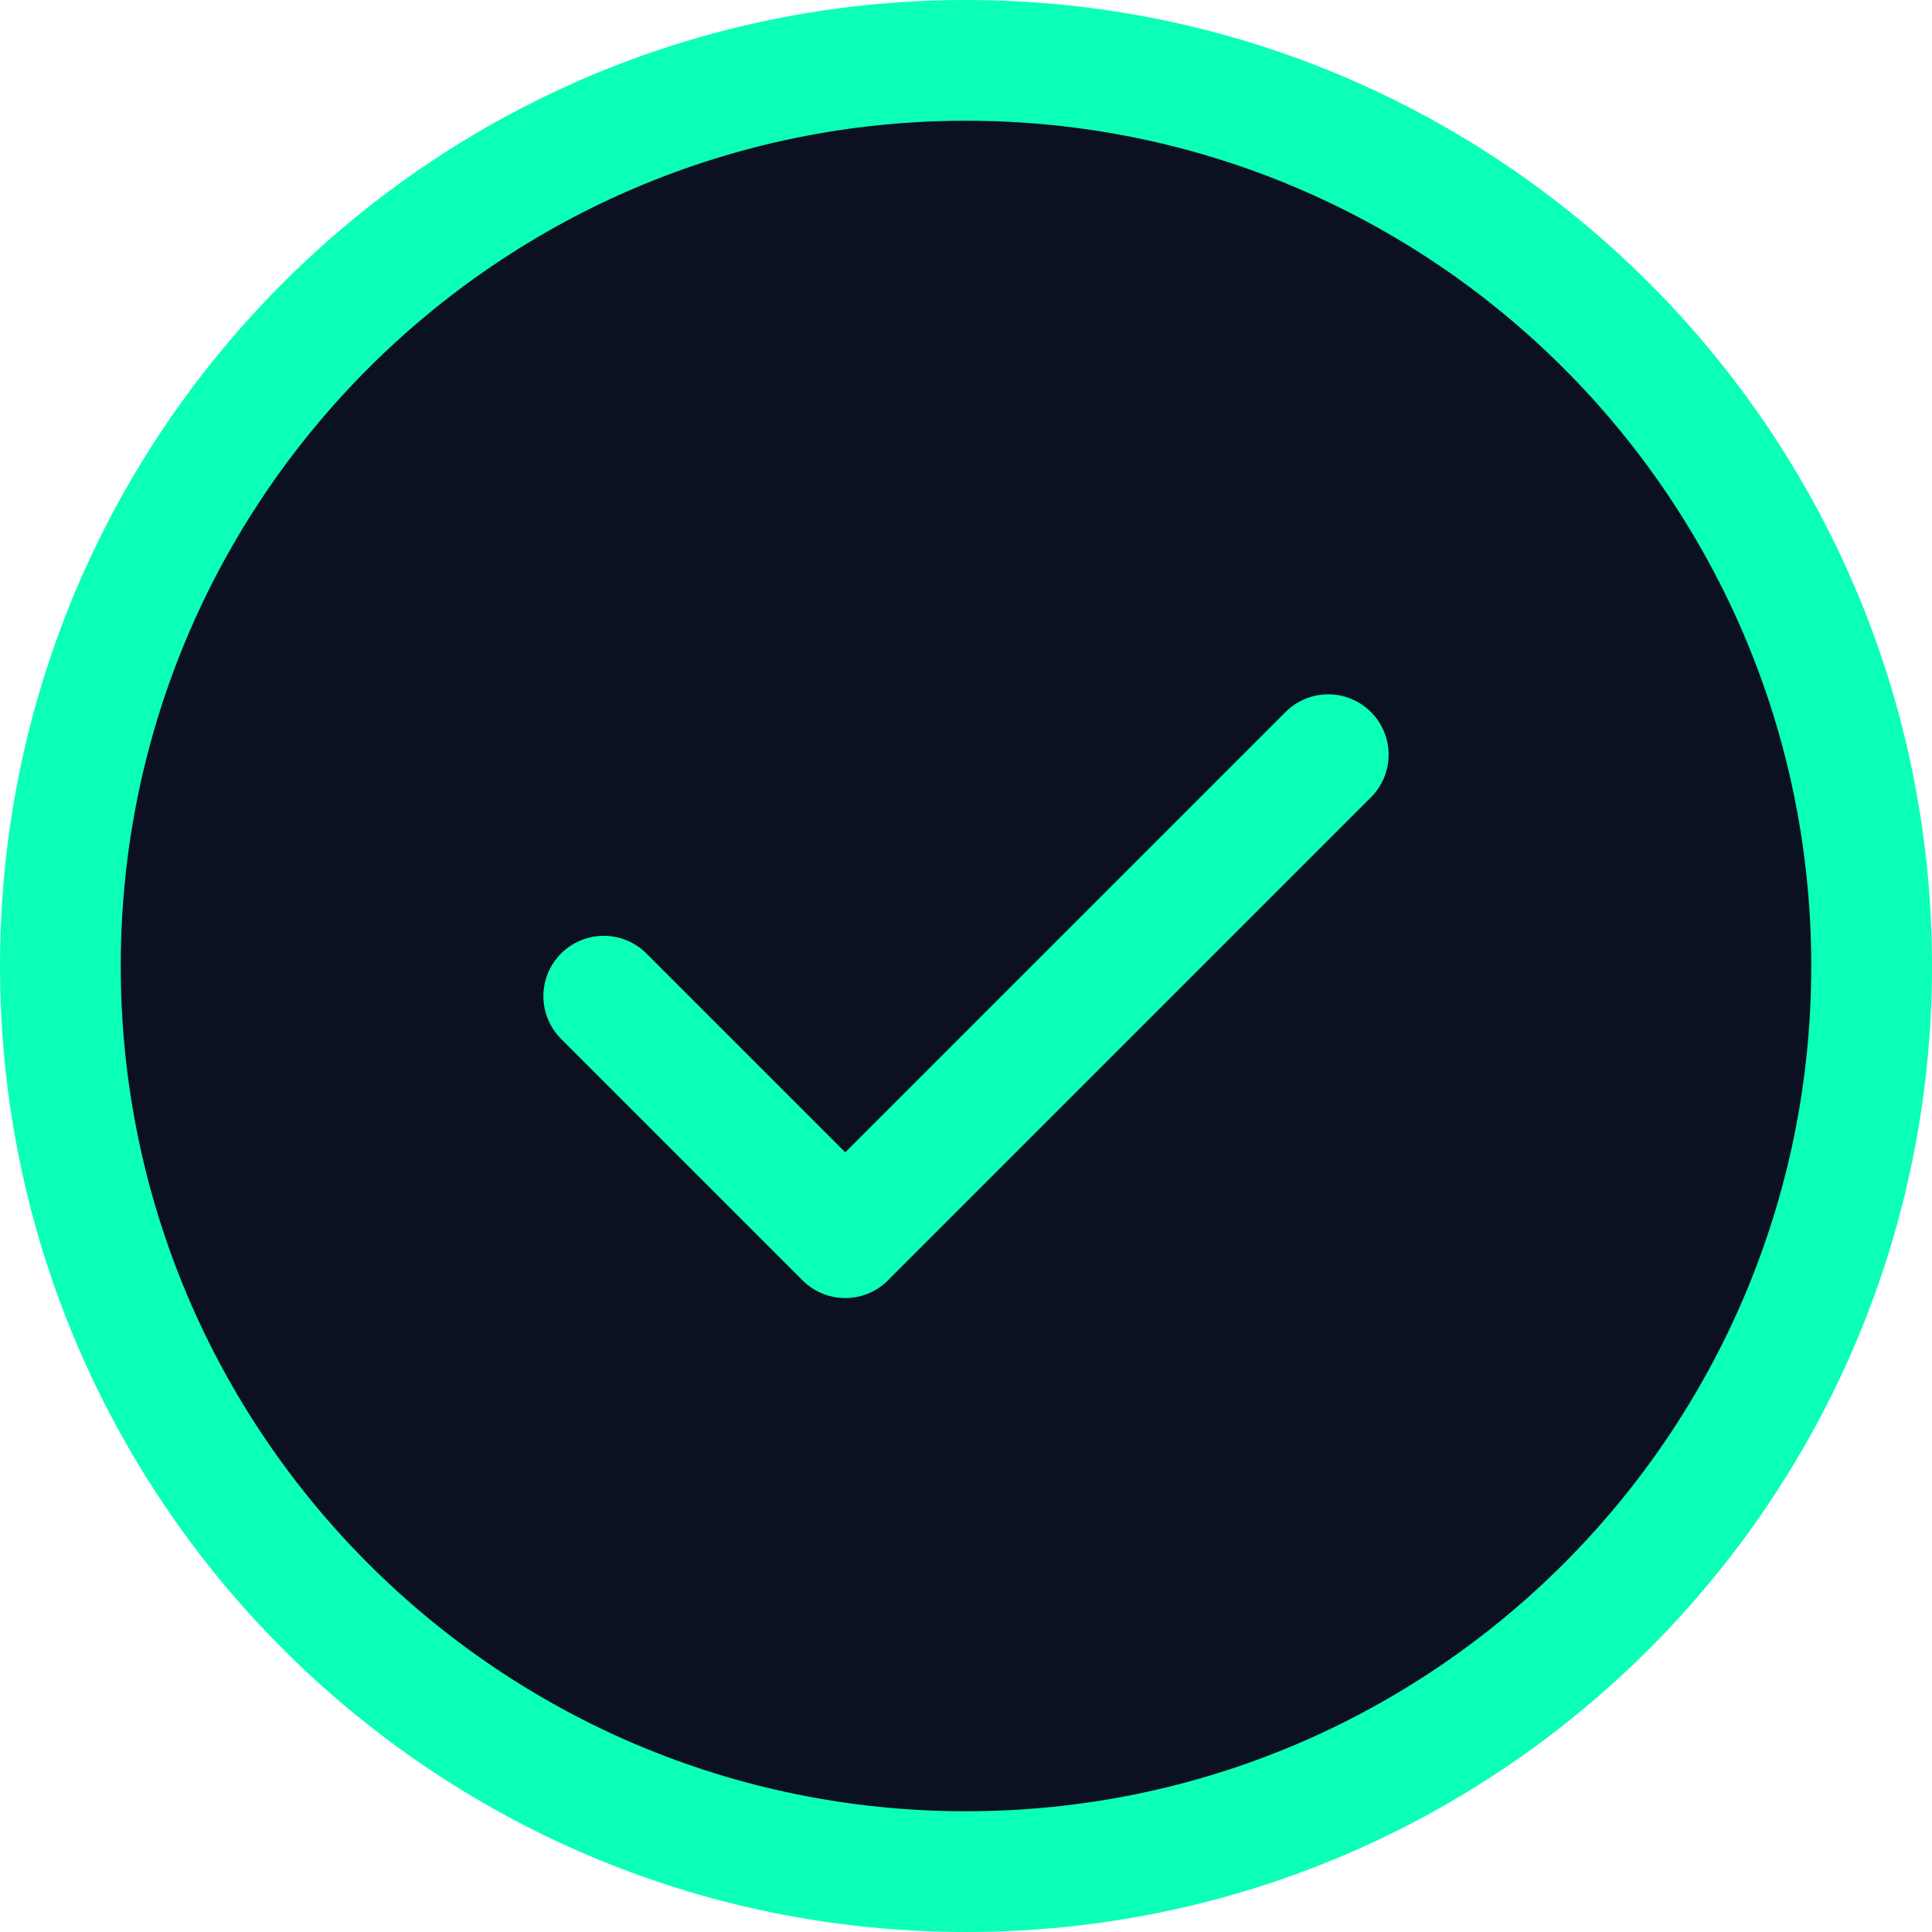
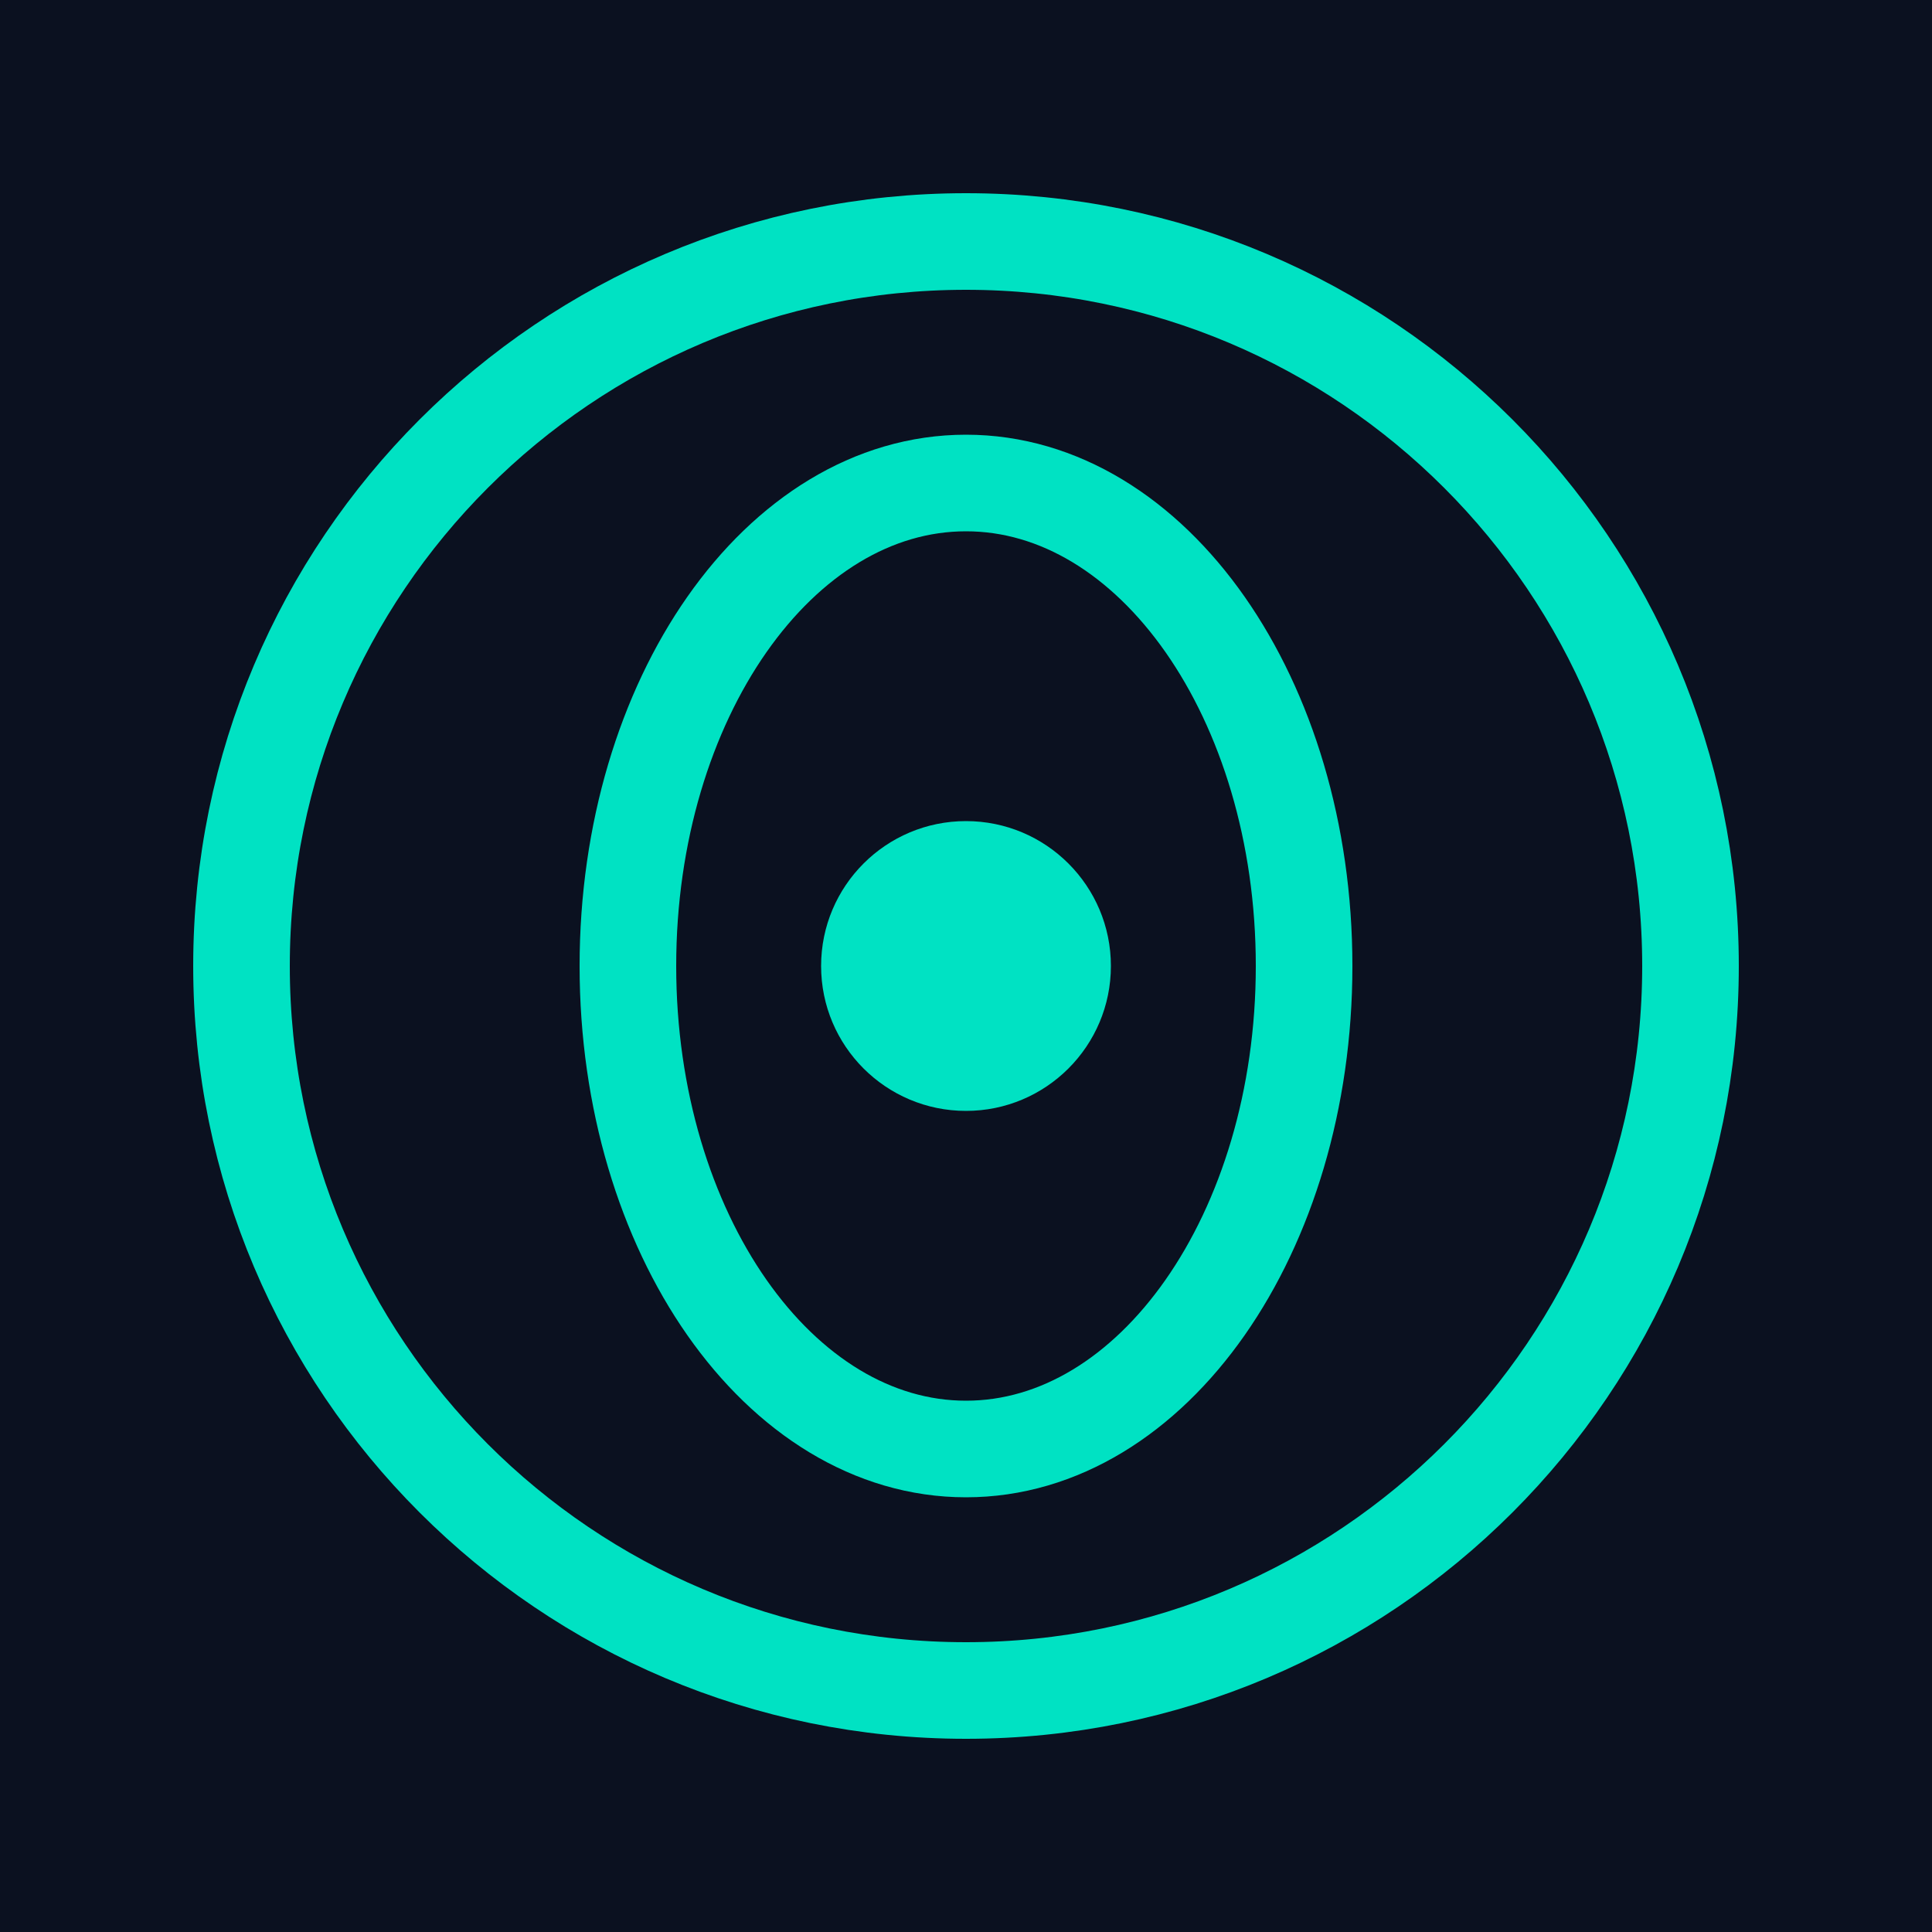
- <svg xmlns="http://www.w3.org/2000/svg" width="32" height="32" viewBox="0 0 32 32" fill="none">
-   <circle cx="16" cy="16" r="15" fill="#0B1120" stroke="#0BFFB7" stroke-width="2" />
-   <path d="M10 16.5L14 20.5L22 12.5" stroke="#0BFFB7" stroke-width="2" stroke-linecap="round" stroke-linejoin="round" />
+ <svg xmlns="http://www.w3.org/2000/svg" width="40" height="40" viewBox="0 0 40 40" fill="none">
+   <rect width="40" height="40" fill="#0B1120" />
+   <circle cx="20" cy="20" r="15" stroke="#00E2C3" stroke-width="2" />
+   <ellipse cx="20" cy="20" rx="7" ry="10" stroke="#00E2C3" stroke-width="2" />
+   <circle cx="20" cy="20" r="3" fill="#00E2C3" />
</svg>
